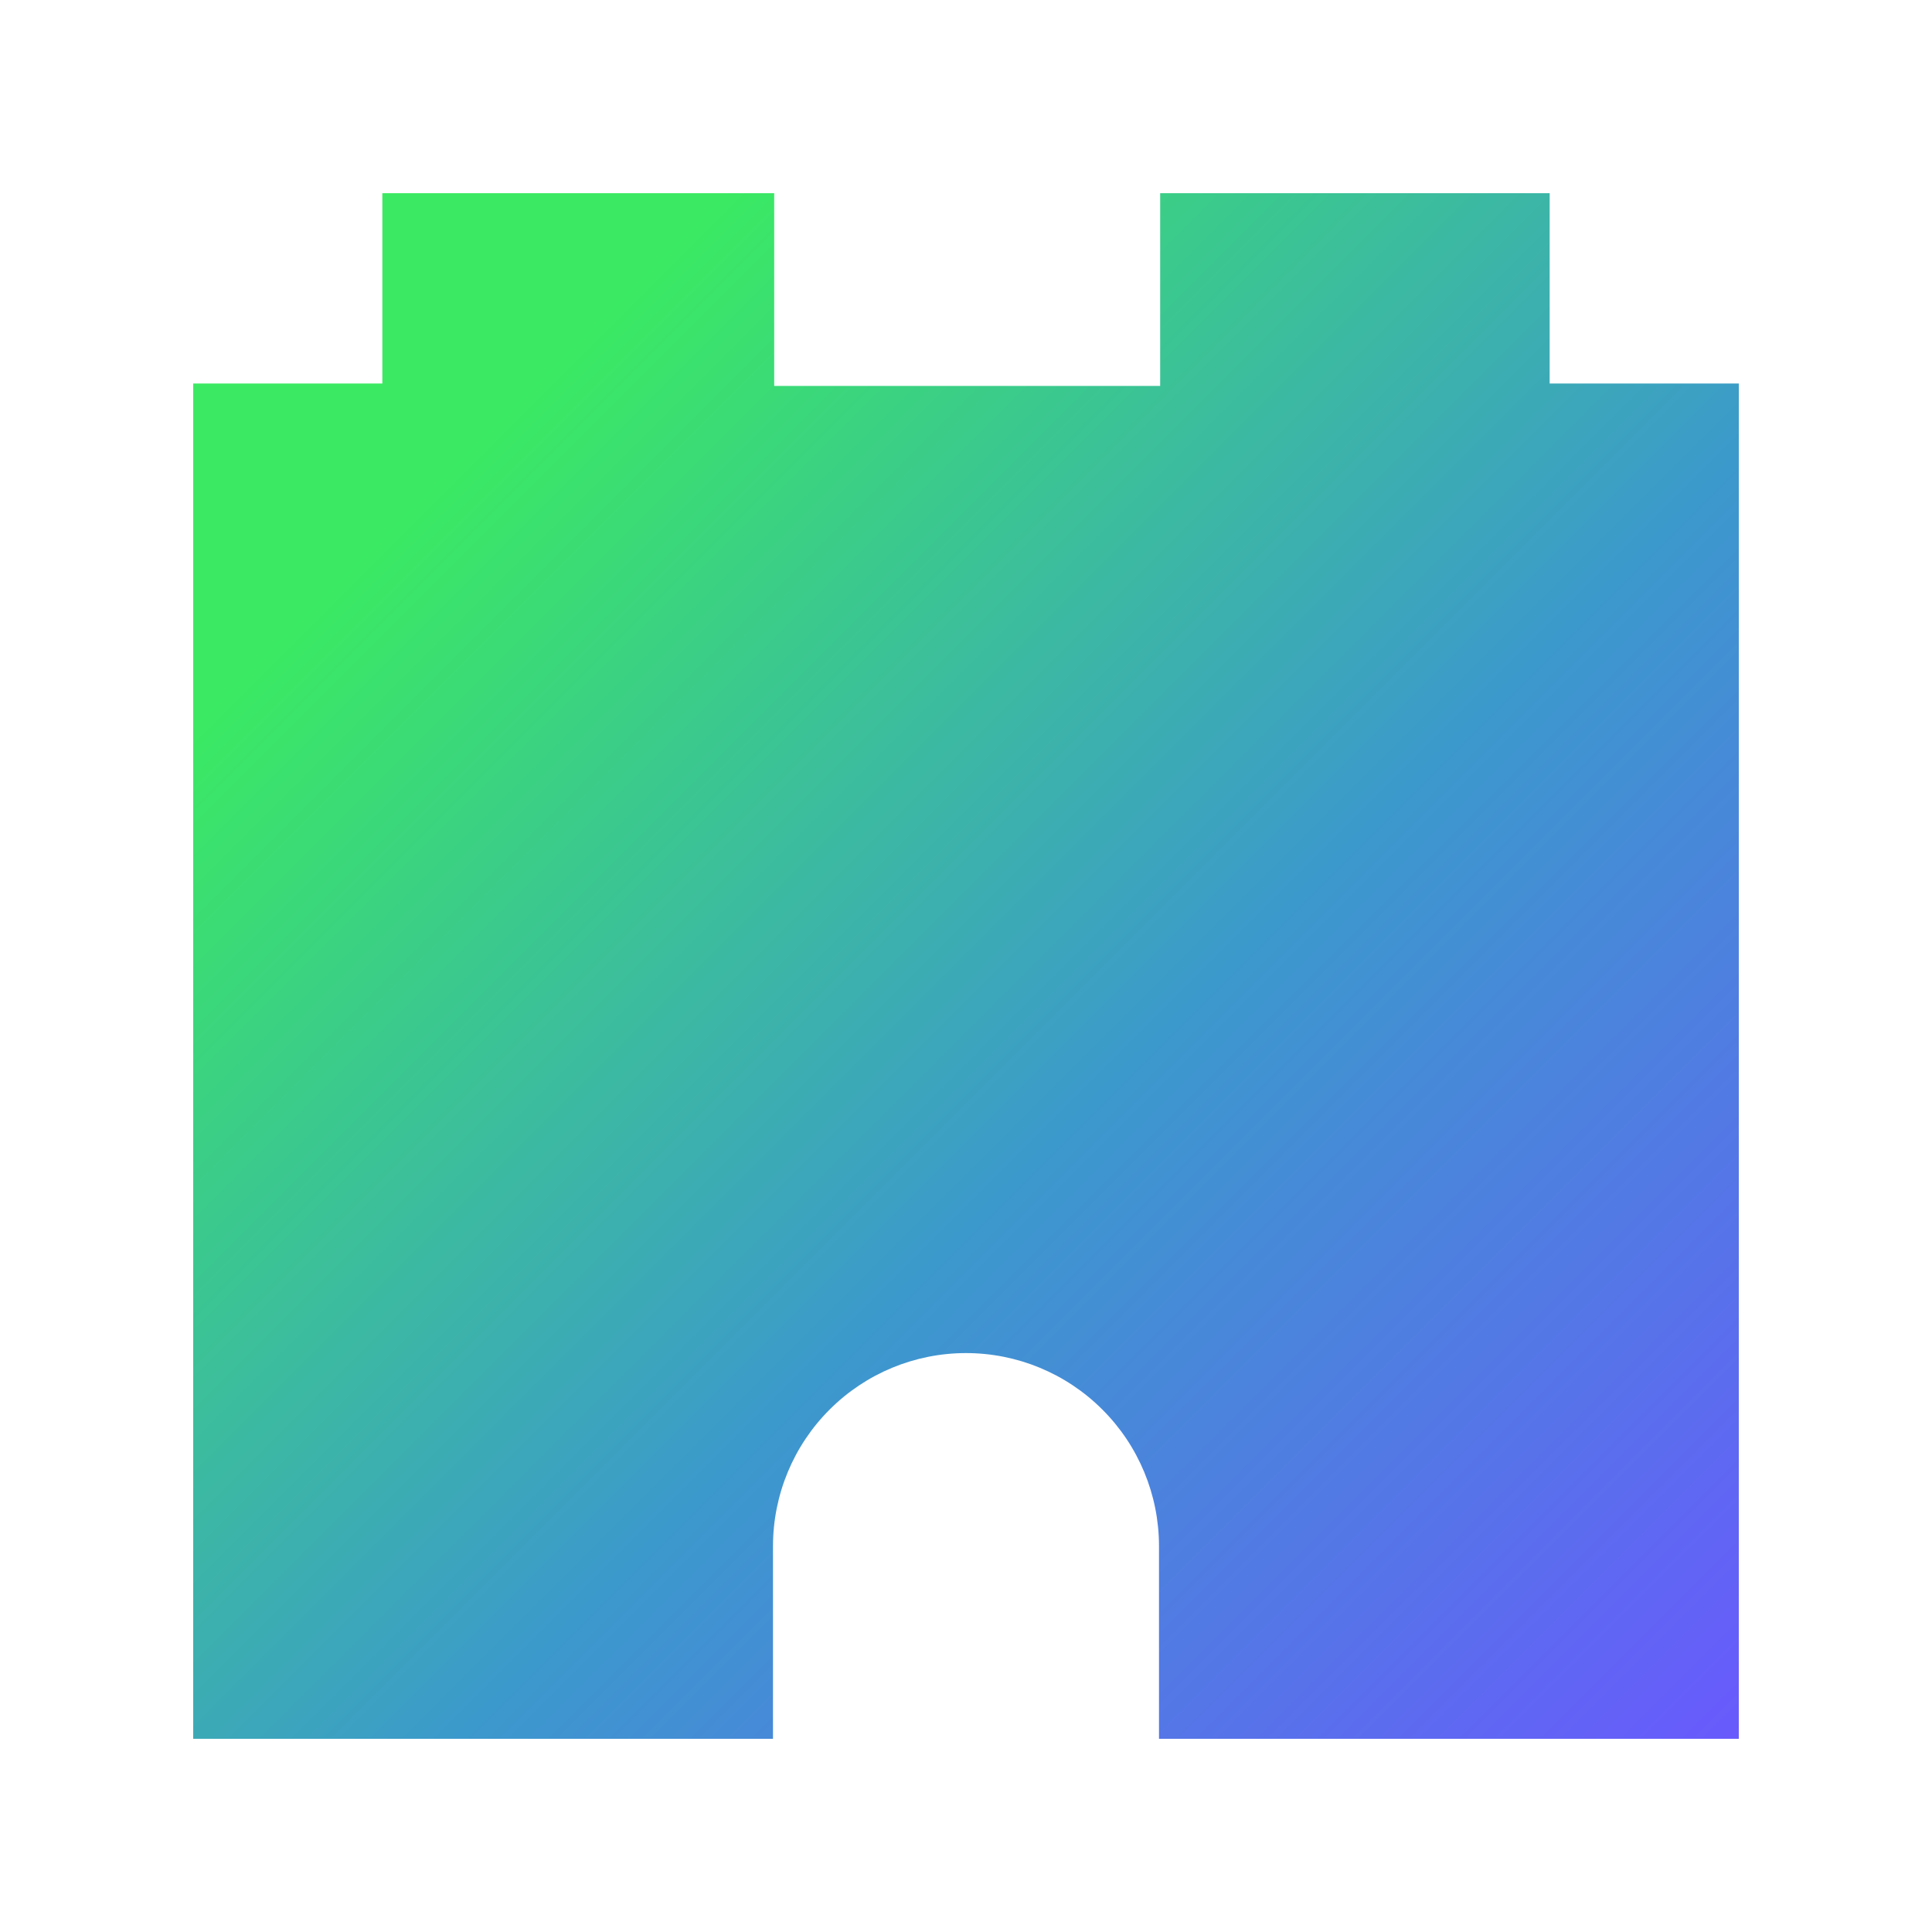
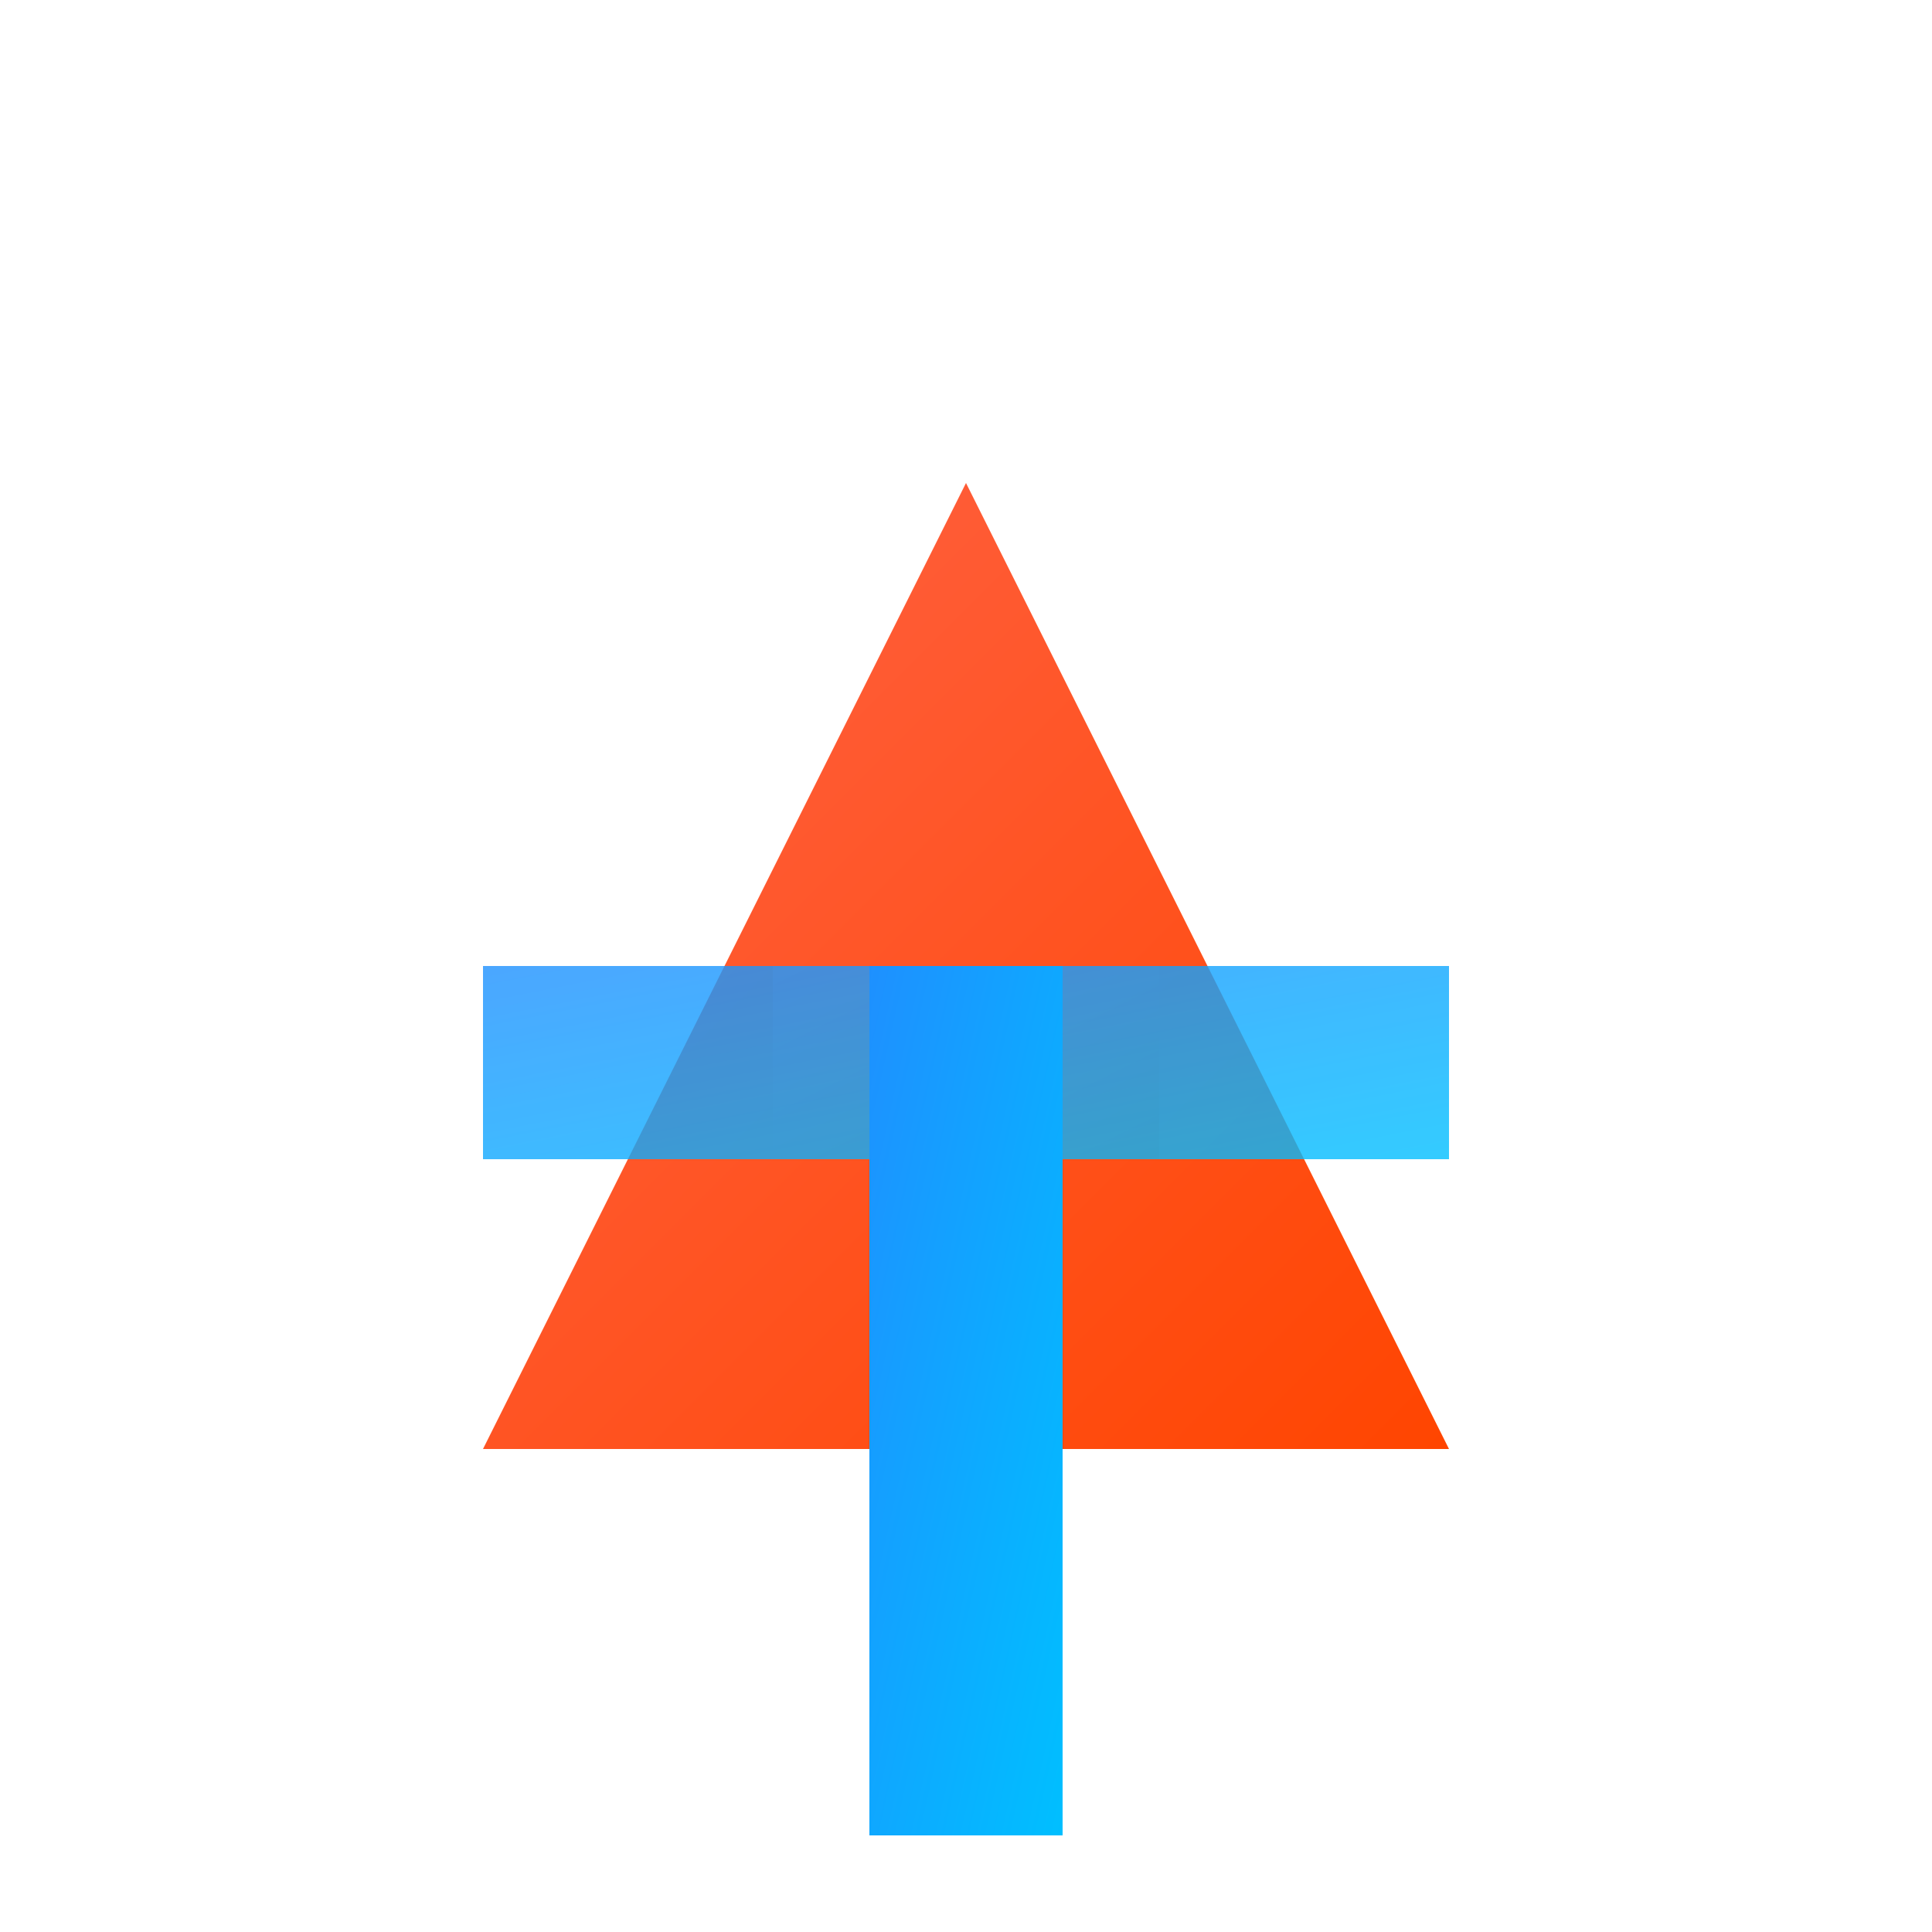
- <svg xmlns="http://www.w3.org/2000/svg" width="40" height="40" viewBox="0 0 40 40" fill="none">
-   <path d="M32.084 7.94V4H24.02V7.99H16.029V4H7.916V7.94H4V36H16.004V32.005C16.006 30.946 16.427 29.931 17.177 29.183C17.926 28.434 18.941 28.014 20 28.014C21.059 28.014 22.074 28.434 22.823 29.183C23.573 29.931 23.994 30.946 23.996 32.005V36H36V7.94H32.084Z" fill="url(#paint0_linear)" />
+ <svg xmlns="http://www.w3.org/2000/svg" width="40" height="40" viewBox="0 0 40 40">
+   <rect width="40" height="40" fill="none" />
  <defs>
-     <linearGradient id="paint0_linear" x1="2.942" y1="4.9" x2="37.777" y2="39.734" gradientUnits="userSpaceOnUse">
-       <stop offset="0.159" stop-color="#3BEA62" />
-       <stop offset="0.54" stop-color="#3C99CC" />
-       <stop offset="0.937" stop-color="#6B57FF" />
+     <linearGradient id="AGradient" x1="0%" y1="0%" x2="100%" y2="100%">
+       <stop offset="0%" stop-color="#FF6347" />
+       <stop offset="100%" stop-color="#FF4500" />
+     </linearGradient>
+     <linearGradient id="TGradient" x1="0%" y1="0%" x2="100%" y2="100%">
+       <stop offset="0%" stop-color="#1E90FF" />
+       <stop offset="100%" stop-color="#00BFFF" />
    </linearGradient>
  </defs>
+   <path d="M10 30 L20 10 L30 30 Z" fill="url(#AGradient)" />
+   <rect x="16" y="20" width="8" height="4" fill="url(#AGradient)" />
+   <rect x="10" y="20" width="20" height="4" fill="url(#TGradient)" opacity="0.8" />
+   <rect x="18" y="20" width="4" height="18" fill="url(#TGradient)" />
</svg>
